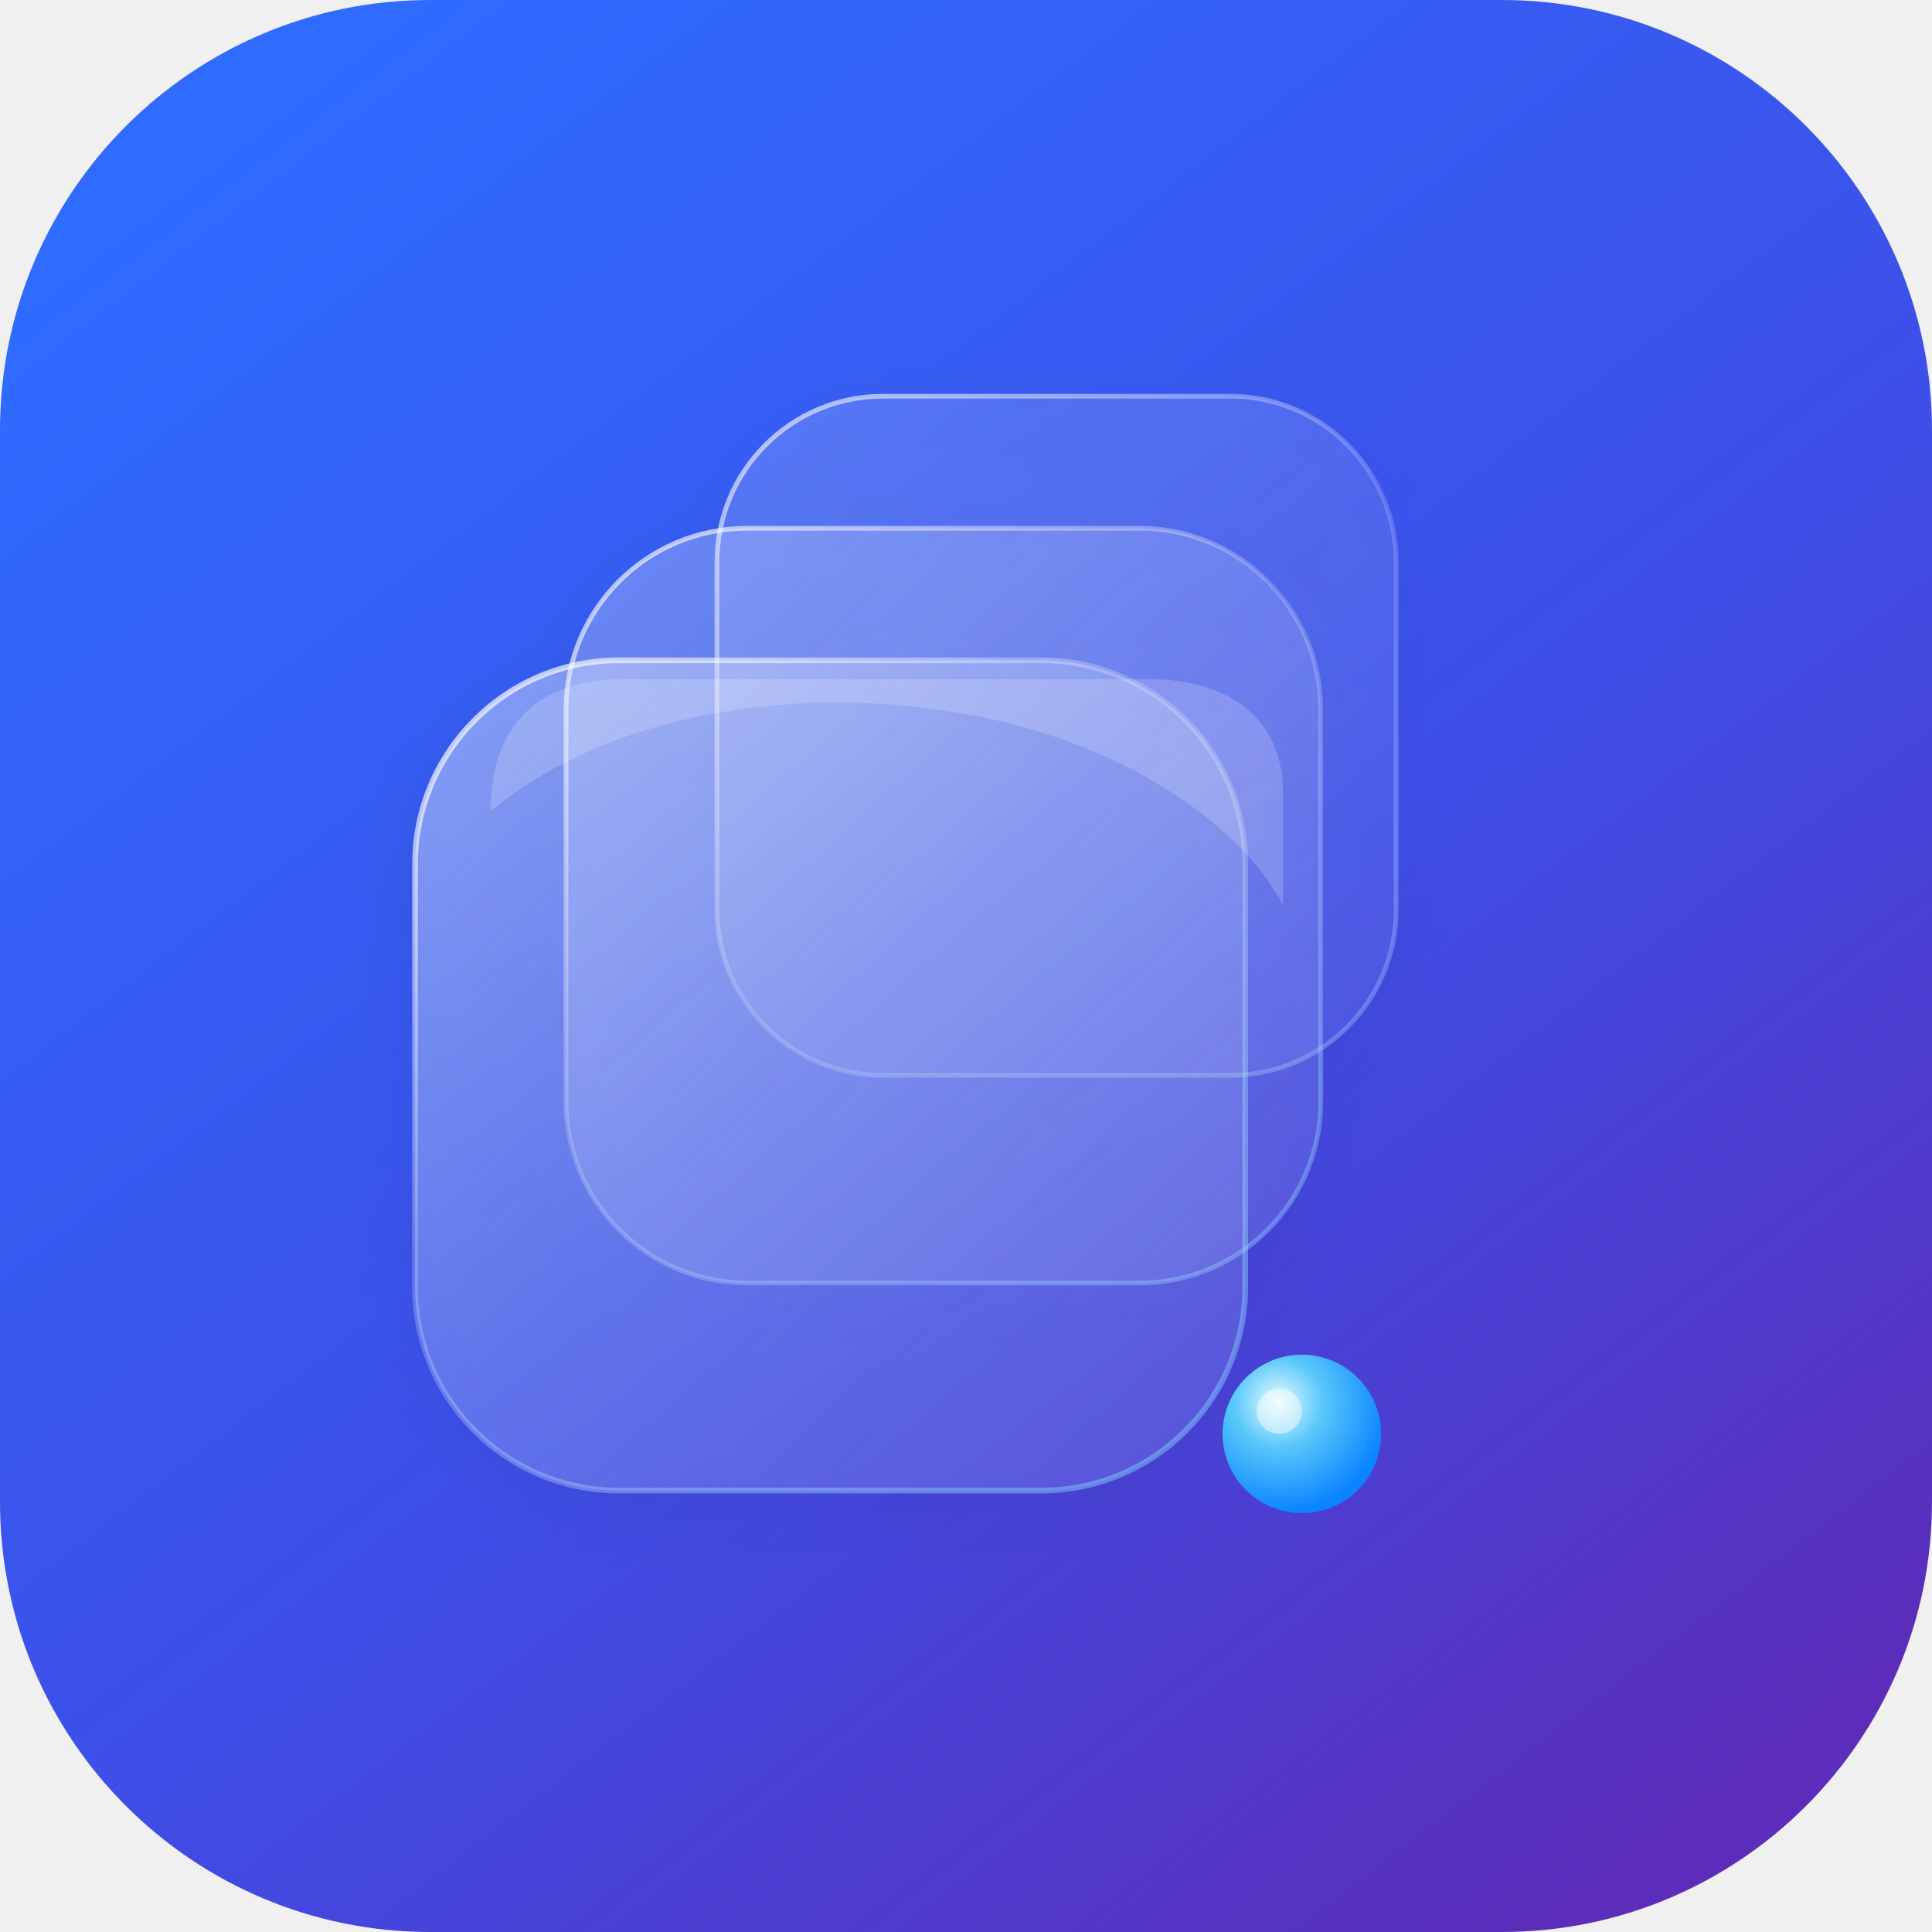
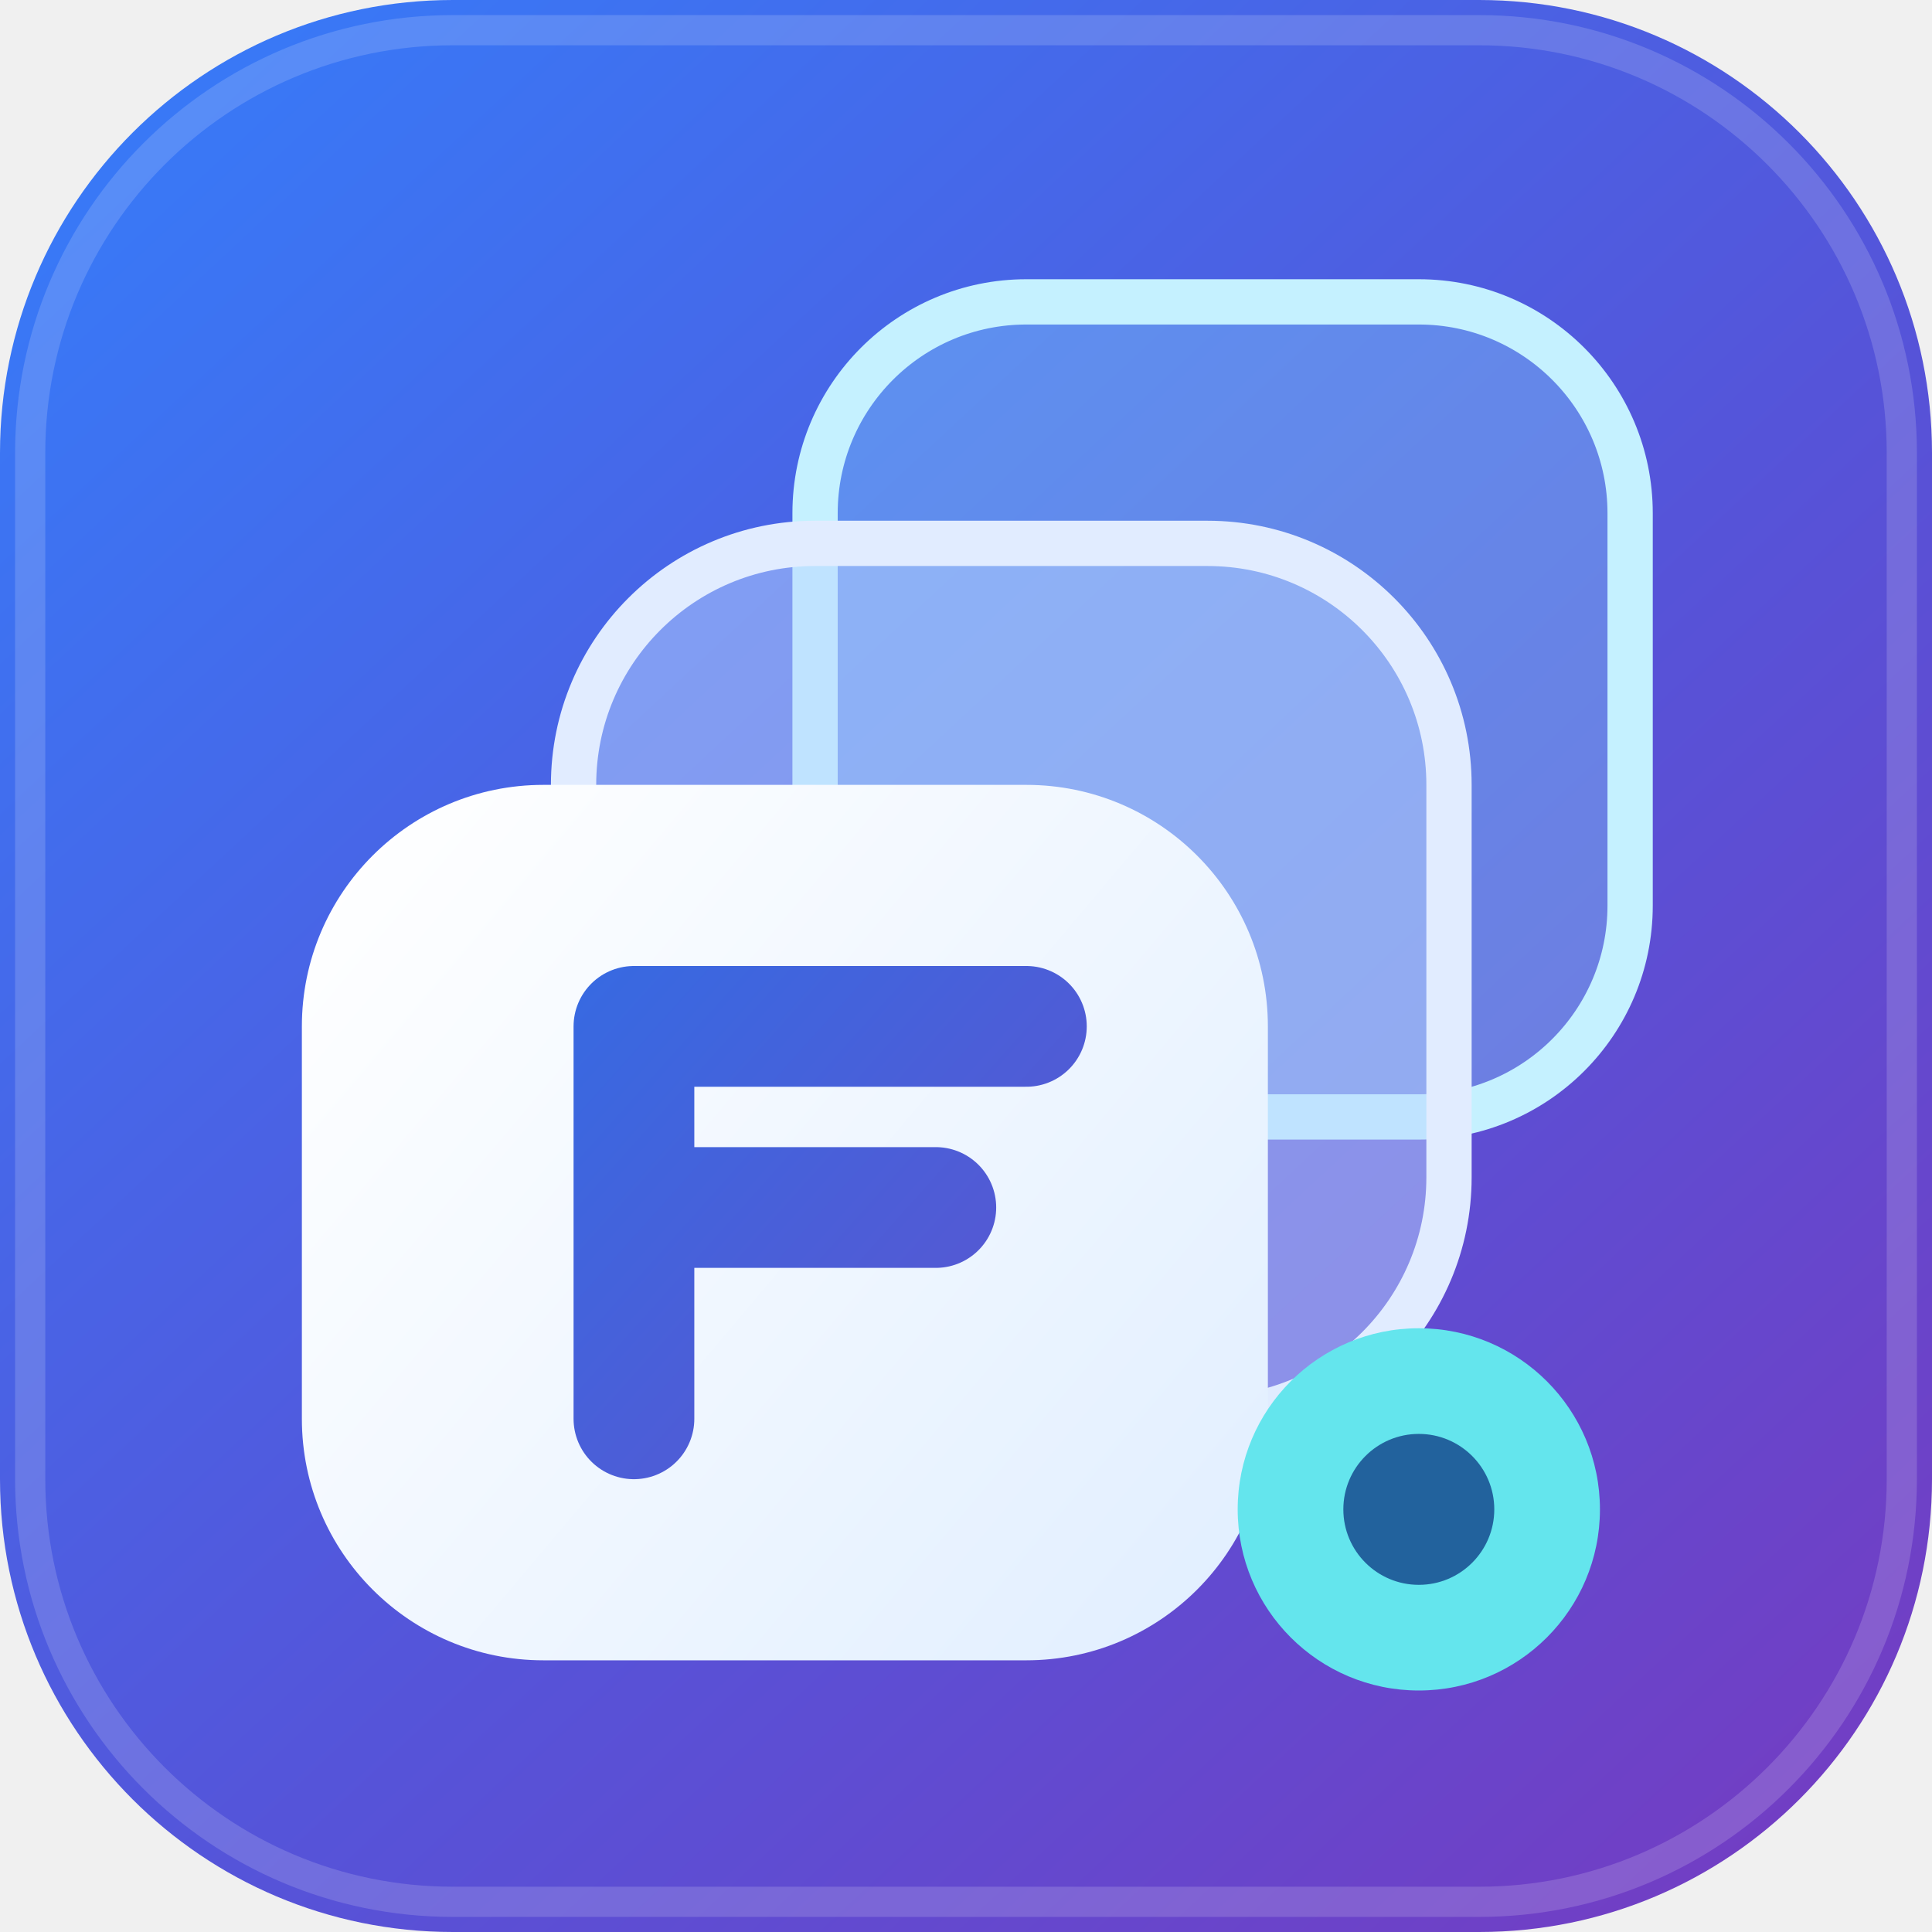
- <svg xmlns="http://www.w3.org/2000/svg" viewBox="0 0 1024 1024" fill="none" role="img" aria-label="DevUtils">
+ <svg xmlns="http://www.w3.org/2000/svg" viewBox="0 0 64 64" fill="none" role="img" aria-label="DevFusion">
  <defs>
-     <linearGradient id="bg" x1="160" y1="40" x2="880" y2="980" gradientUnits="userSpaceOnUse">
-       <stop offset="0%" stop-color="#2F6BFF" />
-       <stop offset="55%" stop-color="#3D4FE8" />
-       <stop offset="100%" stop-color="#5B2DBA" />
+     <linearGradient id="fusion-bg" x1="6" y1="4" x2="60" y2="62" gradientUnits="userSpaceOnUse">
+       <stop stop-color="#3978F6" />
+       <stop offset=".55" stop-color="#5554D9" />
+       <stop offset="1" stop-color="#733DC3" />
    </linearGradient>
-     <linearGradient id="glassA" x1="280" y1="260" x2="720" y2="760" gradientUnits="userSpaceOnUse">
-       <stop offset="0%" stop-color="#FFFFFF" stop-opacity="0.42" />
-       <stop offset="50%" stop-color="#DCEBFF" stop-opacity="0.22" />
-       <stop offset="100%" stop-color="#B8C8FF" stop-opacity="0.12" />
+     <linearGradient id="fusion-front" x1="12" y1="26" x2="44" y2="53" gradientUnits="userSpaceOnUse">
+       <stop stop-color="#FFFFFF" />
+       <stop offset="1" stop-color="#E0EEFF" />
    </linearGradient>
-     <linearGradient id="glassB" x1="340" y1="220" x2="780" y2="700" gradientUnits="userSpaceOnUse">
-       <stop offset="0%" stop-color="#FFFFFF" stop-opacity="0.28" />
-       <stop offset="100%" stop-color="#C8D6FF" stop-opacity="0.10" />
+     <linearGradient id="fusion-f" x1="21" y1="31" x2="40" y2="48" gradientUnits="userSpaceOnUse">
+       <stop stop-color="#3869E1" />
+       <stop offset="1" stop-color="#6450CC" />
    </linearGradient>
-     <linearGradient id="glassC" x1="400" y1="180" x2="820" y2="640" gradientUnits="userSpaceOnUse">
-       <stop offset="0%" stop-color="#FFFFFF" stop-opacity="0.18" />
-       <stop offset="100%" stop-color="#C0CCFF" stop-opacity="0.08" />
-     </linearGradient>
-     <linearGradient id="rim" x1="300" y1="240" x2="700" y2="740" gradientUnits="userSpaceOnUse">
-       <stop offset="0%" stop-color="#FFFFFF" stop-opacity="0.85" />
-       <stop offset="45%" stop-color="#FFFFFF" stop-opacity="0.2" />
-       <stop offset="100%" stop-color="#7AD7FF" stop-opacity="0.45" />
-     </linearGradient>
-     <radialGradient id="orb" cx="35%" cy="30%" r="70%">
-       <stop offset="0%" stop-color="#E8FCFF" />
-       <stop offset="40%" stop-color="#5AC8FA" />
-       <stop offset="100%" stop-color="#0A84FF" />
-     </radialGradient>
-     <filter id="soft" x="-30%" y="-30%" width="160%" height="160%">
-       <feDropShadow dx="0" dy="12" stdDeviation="16" flood-color="#0A1238" flood-opacity="0.22" />
-     </filter>
  </defs>
-   <rect width="1024" height="1024" rx="228" ry="228" fill="url(#bg)" />
-   <g filter="url(#soft)">
-     <rect x="380" y="210" width="360" height="360" rx="88" fill="url(#glassC)" stroke="url(#rim)" stroke-width="2.5" opacity="0.85" />
-     <rect x="300" y="280" width="400" height="400" rx="96" fill="url(#glassB)" stroke="url(#rim)" stroke-width="2.5" opacity="0.92" />
-     <rect x="220" y="350" width="440" height="440" rx="108" fill="url(#glassA)" stroke="url(#rim)" stroke-width="3" />
-     <path d="M260 430          C 320 380 420 360 520 380          C 600 396 660 440 680 480          L 680 420          C 680 380 650 360 610 360          L 330 360          C 280 360 260 390 260 430 Z" fill="#FFFFFF" fill-opacity="0.18" />
-   </g>
-   <circle cx="690" cy="760" r="42" fill="url(#orb)" />
-   <circle cx="678" cy="748" r="12" fill="#FFFFFF" fill-opacity="0.45" />
+   <rect width="64" height="64" rx="15" fill="url(#fusion-bg)" />
+   <rect x="1" y="1" width="62" height="62" rx="14" stroke="#FFFFFF" stroke-opacity=".16" stroke-width="1" />
+   <rect x="27" y="10" width="27" height="27" rx="7" fill="#8BE0FF" fill-opacity=".34" stroke="#C5F1FF" stroke-width="1.5" />
+   <rect x="19" y="18" width="29" height="29" rx="8" fill="#BAD6FF" fill-opacity=".5" stroke="#E1ECFF" stroke-width="1.5" />
+   <rect x="10" y="26" width="32" height="29" rx="8" fill="url(#fusion-front)" />
+   <path d="M21 47V34H34M21 40H31" stroke="url(#fusion-f)" stroke-width="4" stroke-linecap="round" stroke-linejoin="round" />
+   <circle cx="47" cy="50" r="6" fill="#64E5ED" />
+   <circle cx="47" cy="50" r="2.5" fill="#22629D" />
</svg>
